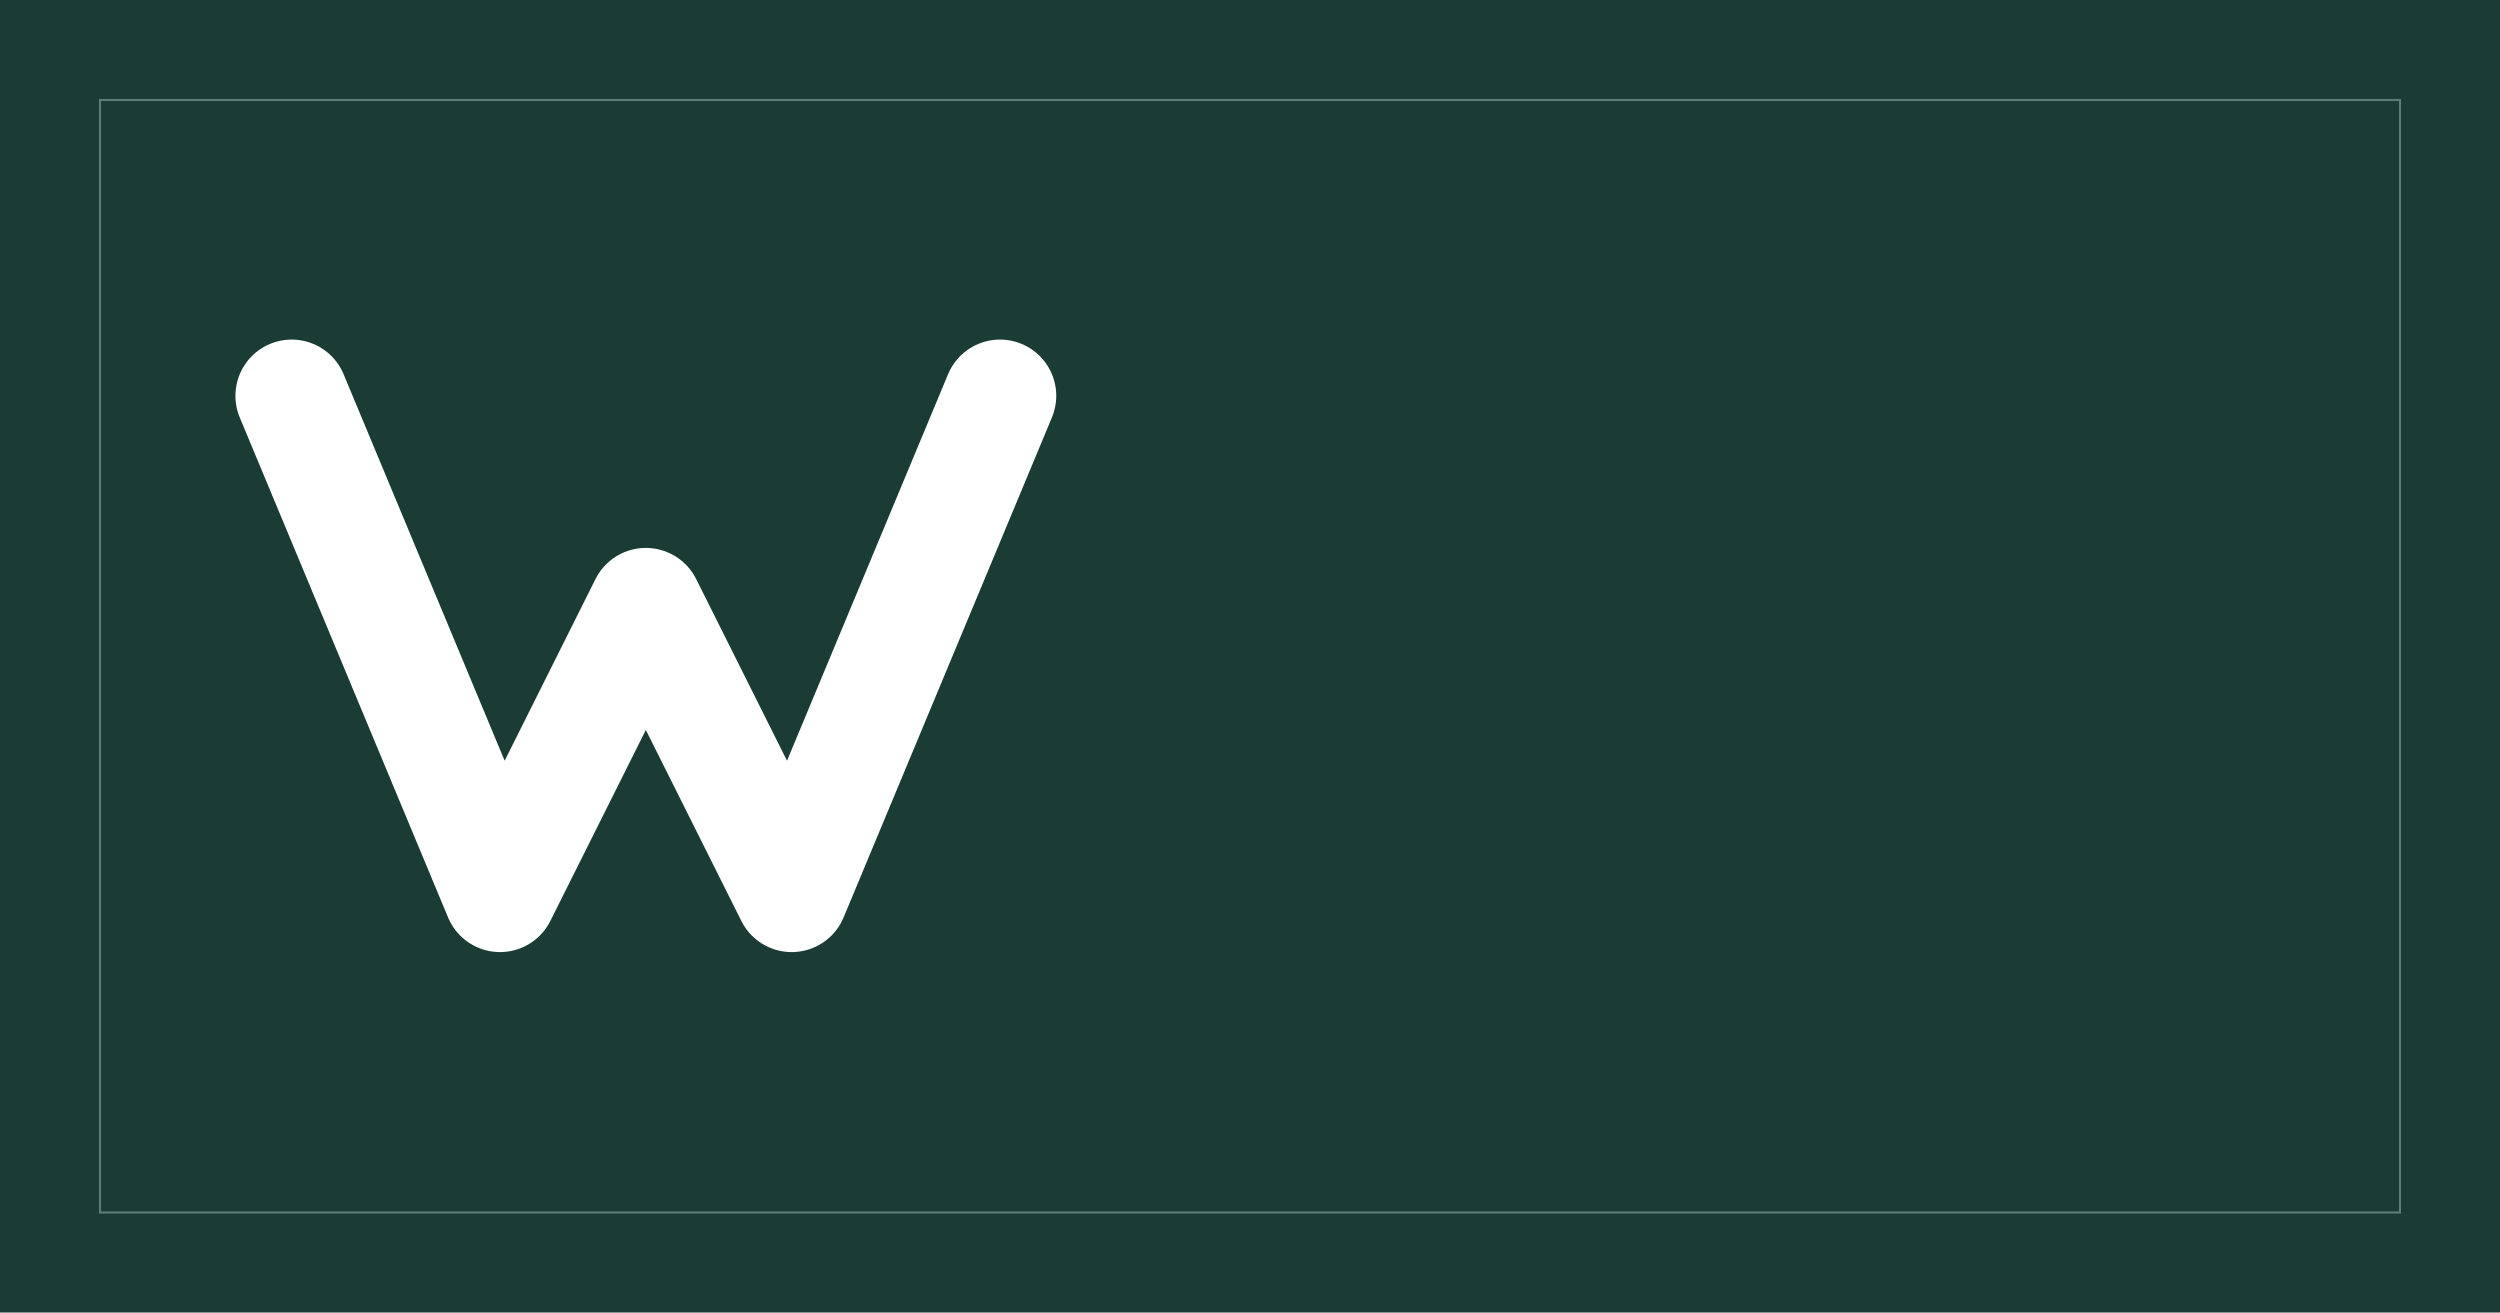
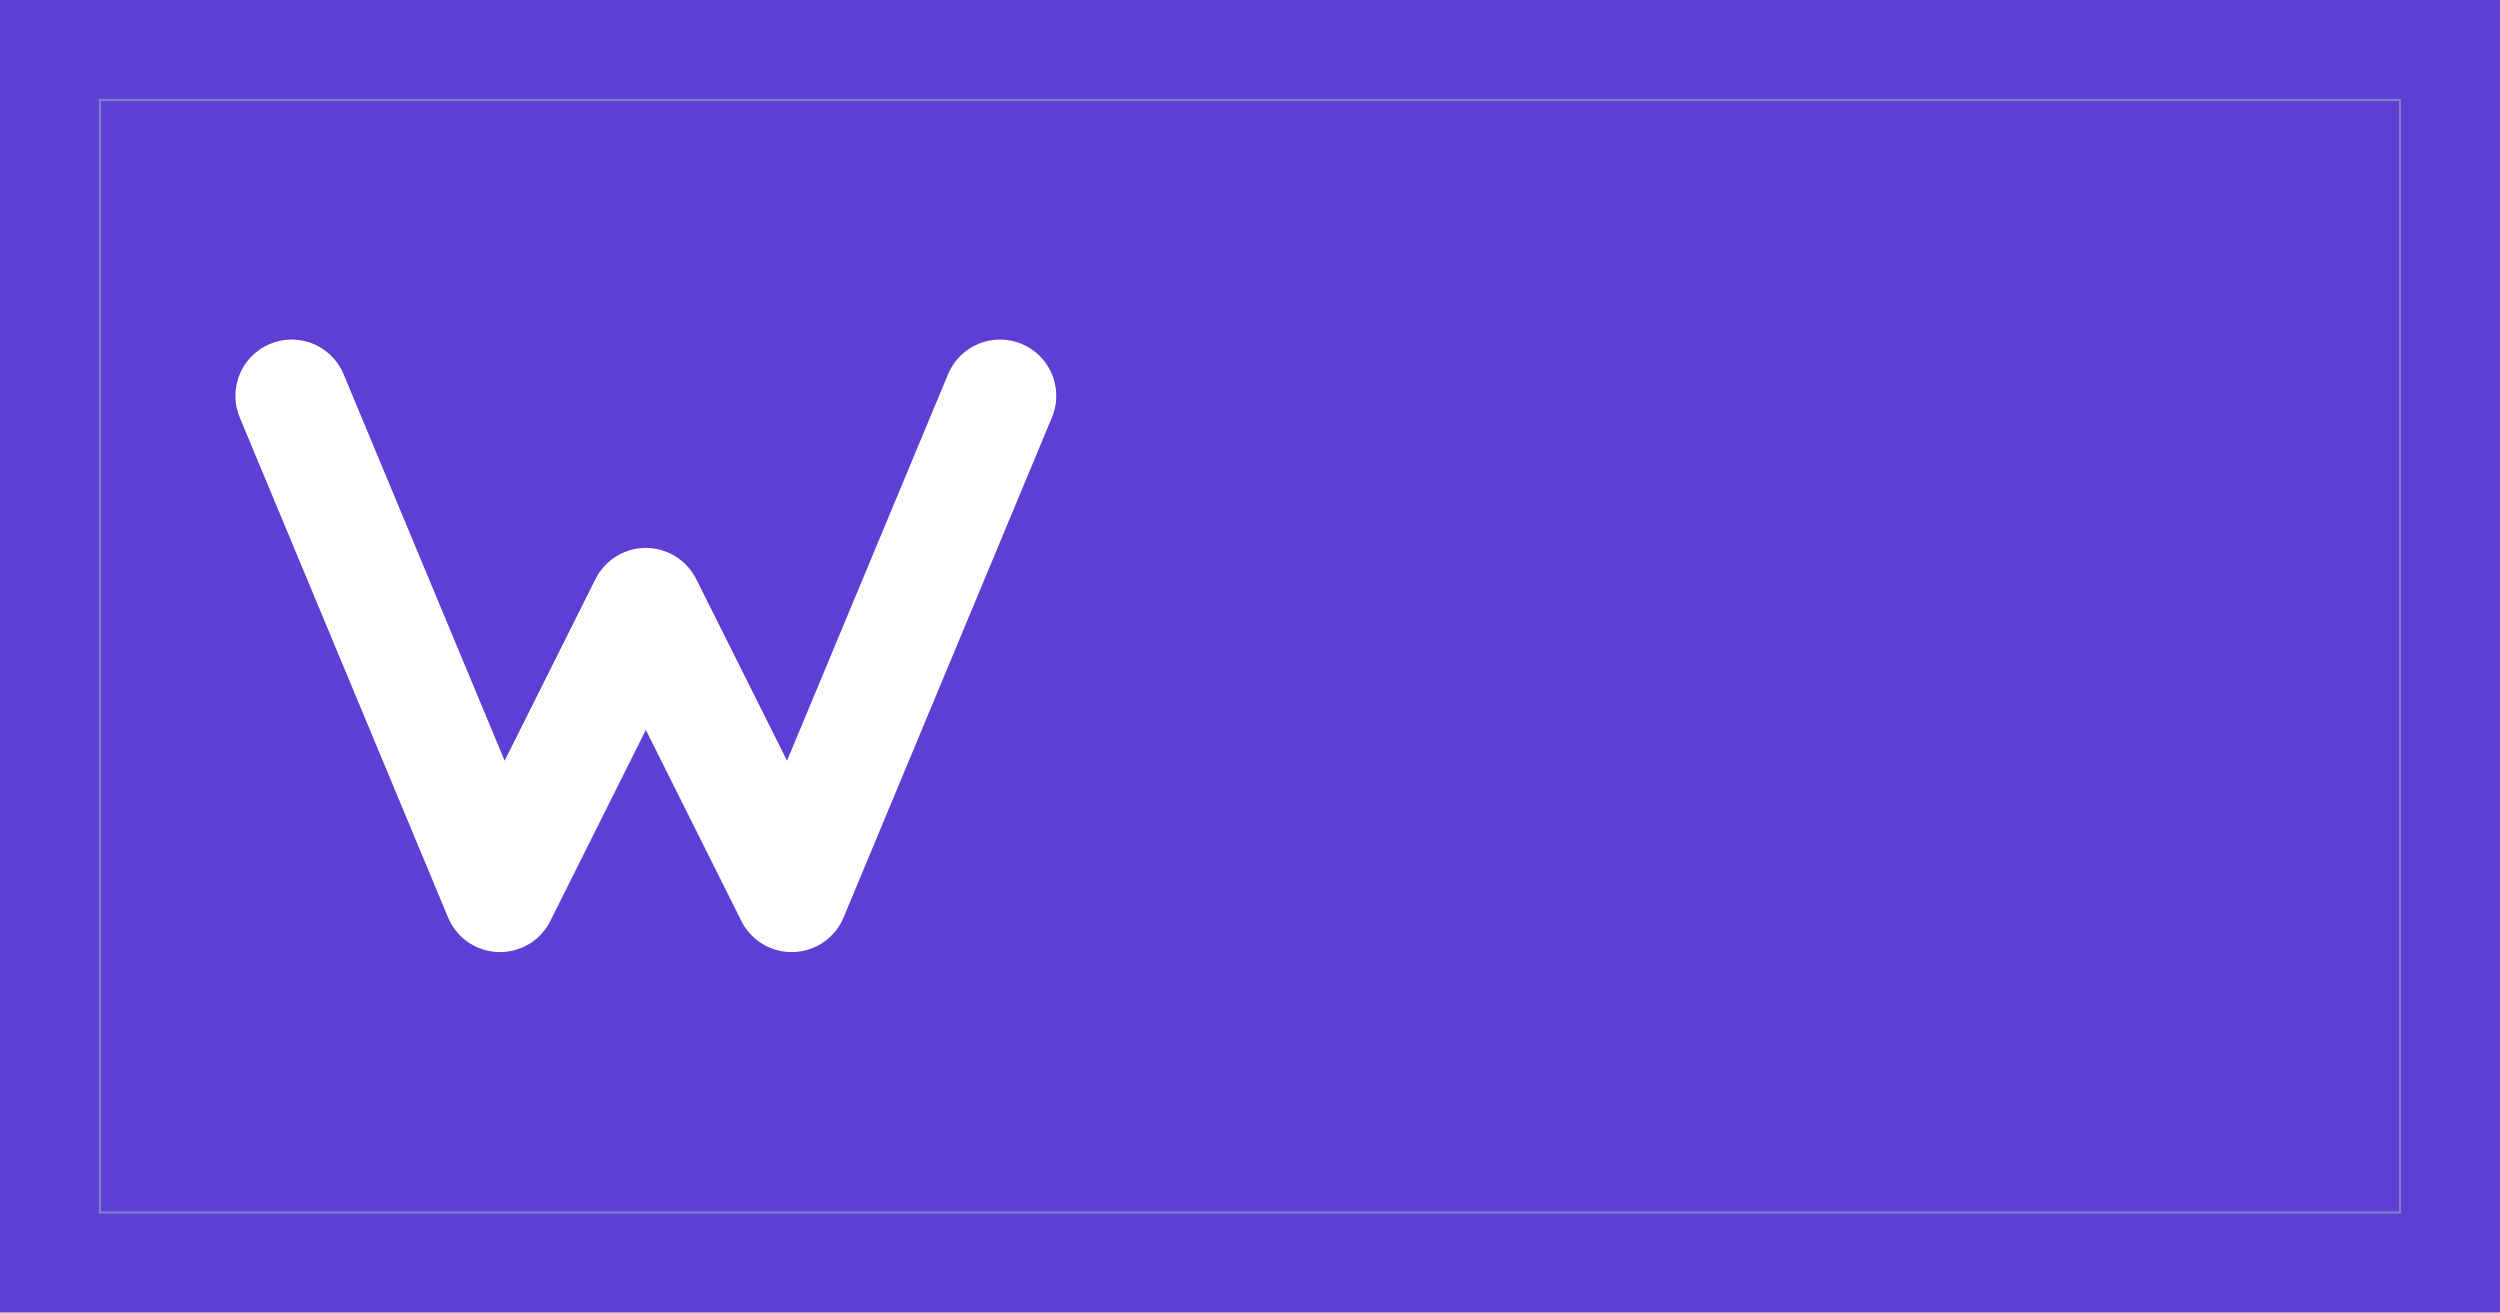
<svg xmlns="http://www.w3.org/2000/svg" viewBox="0 0 1200 630">
-   <rect width="1200" height="630" fill="#1A3C34" />
+   <rect width="1200" height="630" fill="#5D3FD3" />
  <rect x="48" y="48" width="1104" height="534" fill="none" stroke="#AACEC3" stroke-opacity="0.45" />
  <path d="M140 190 L240 430 L310 290 L380 430 L480 190" fill="none" stroke="#FFFFFF" stroke-width="54" stroke-linecap="round" stroke-linejoin="round" />
</svg>
